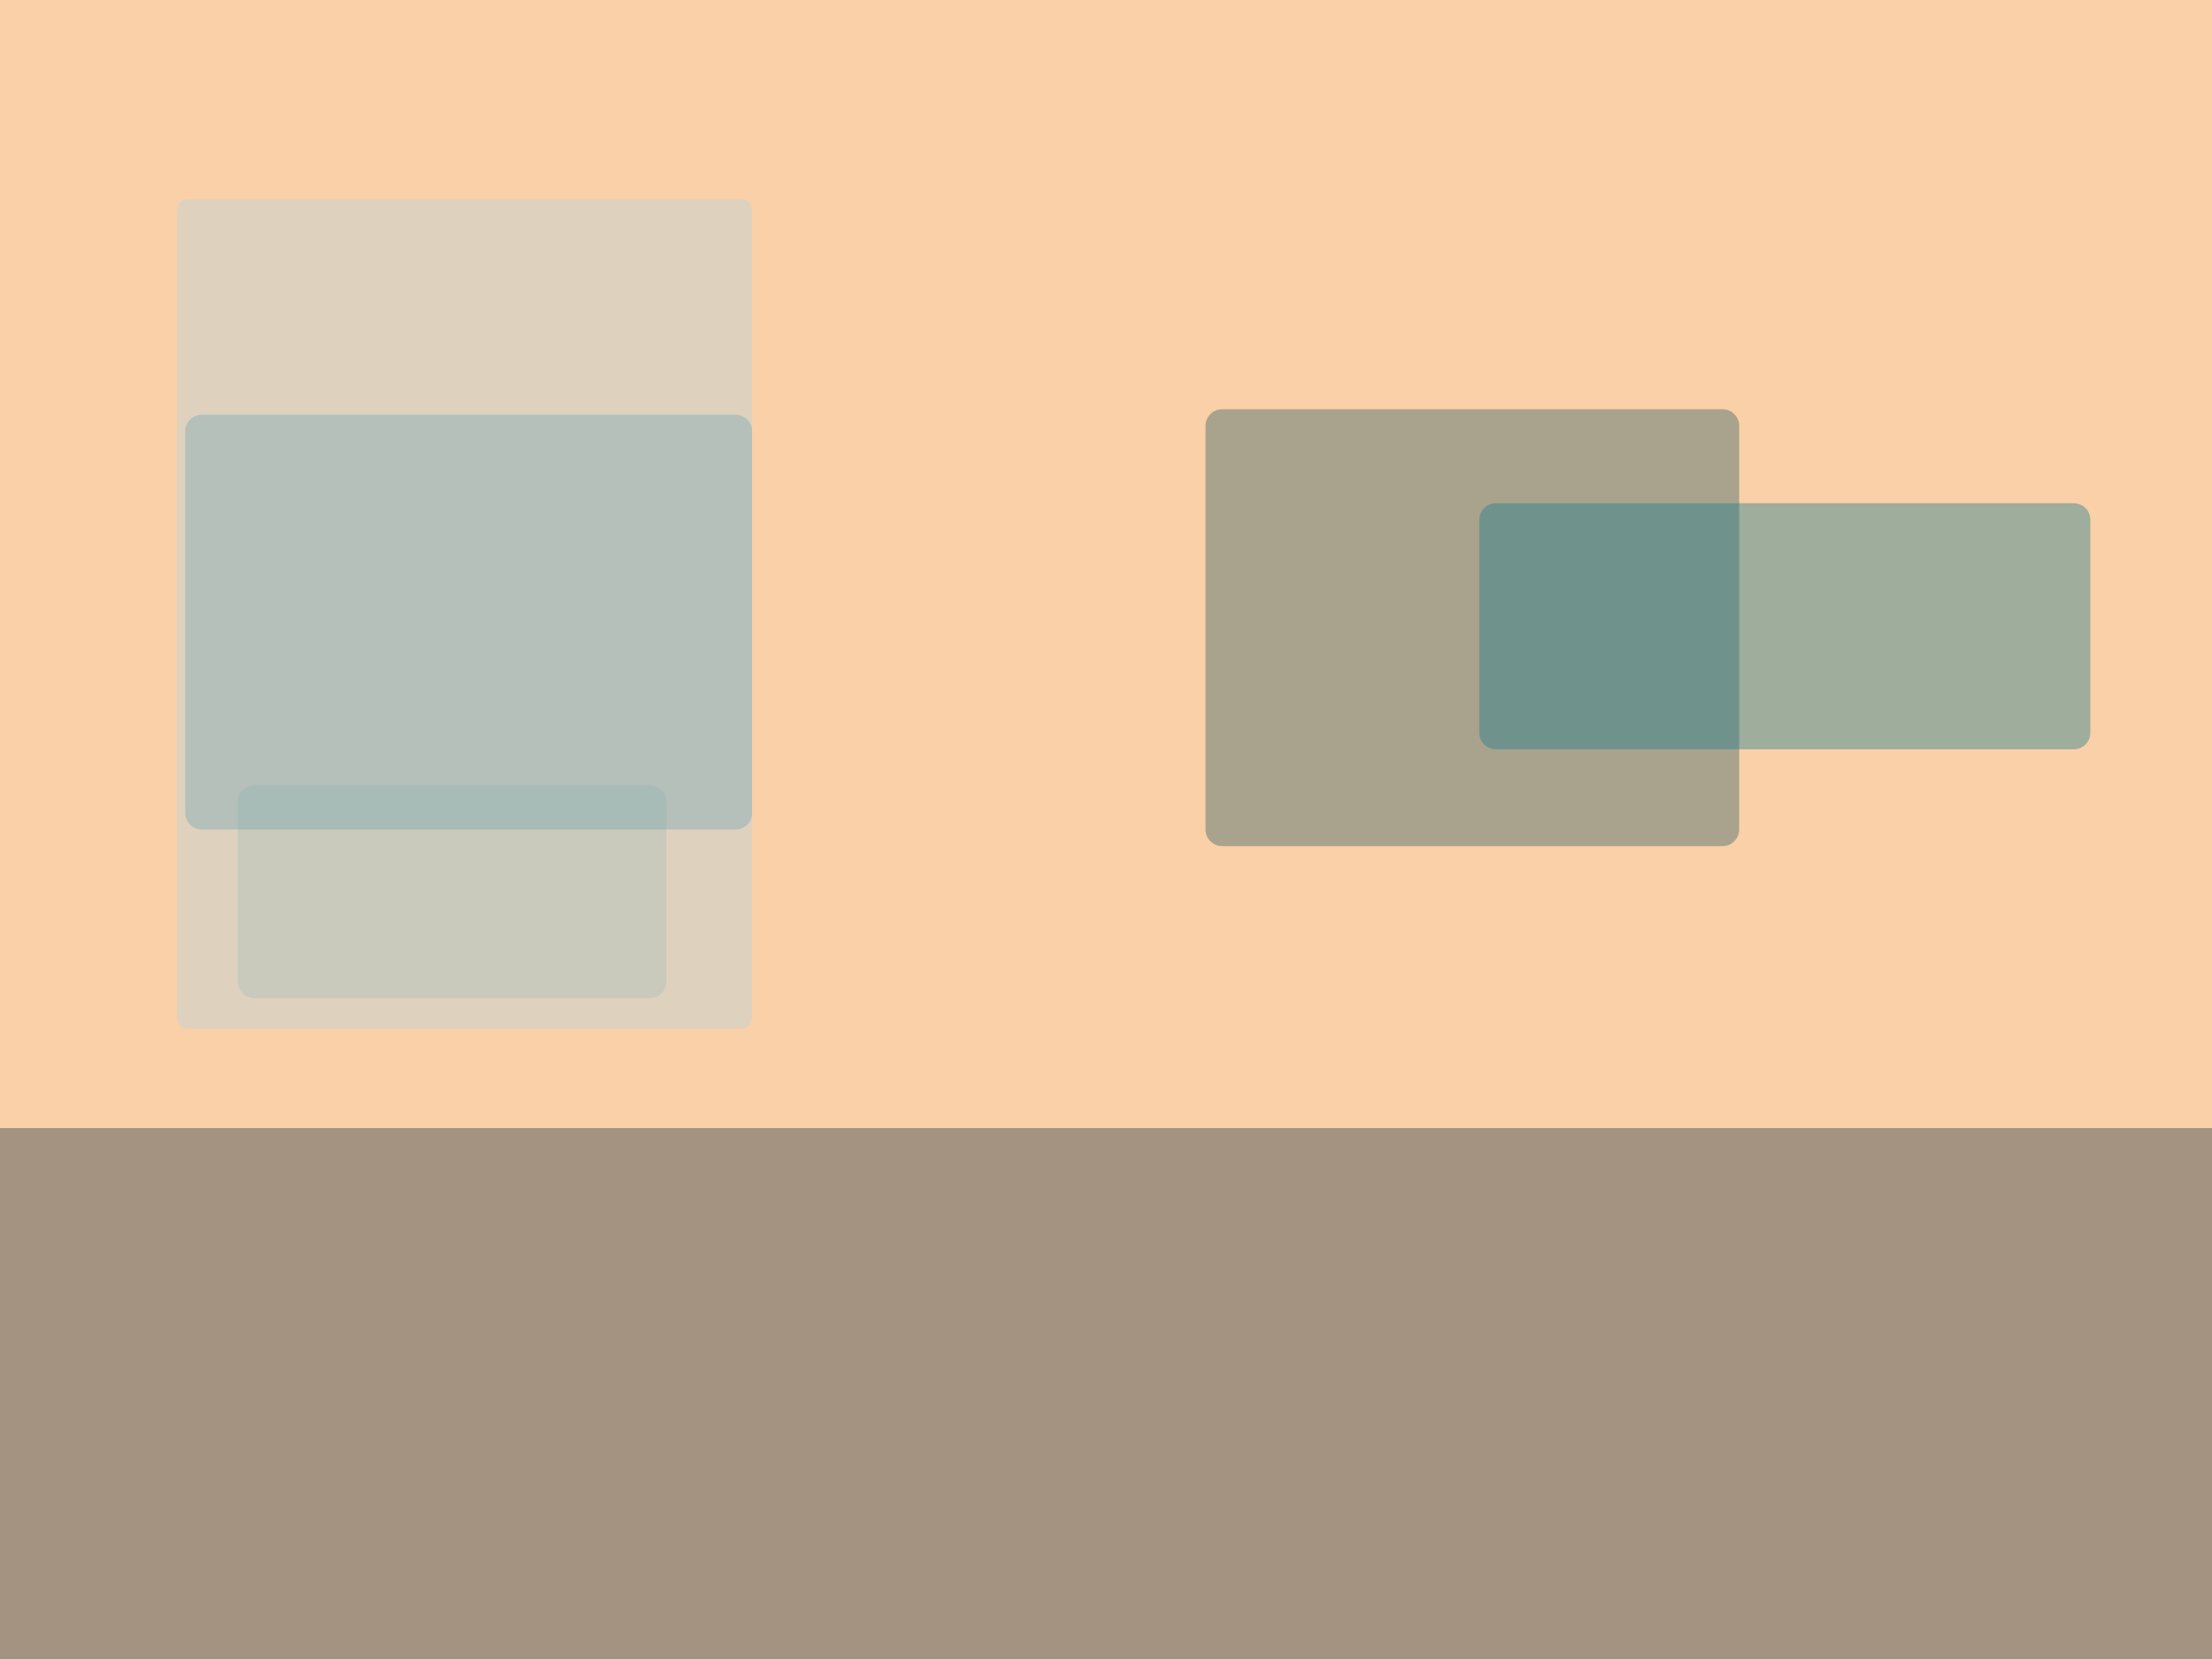
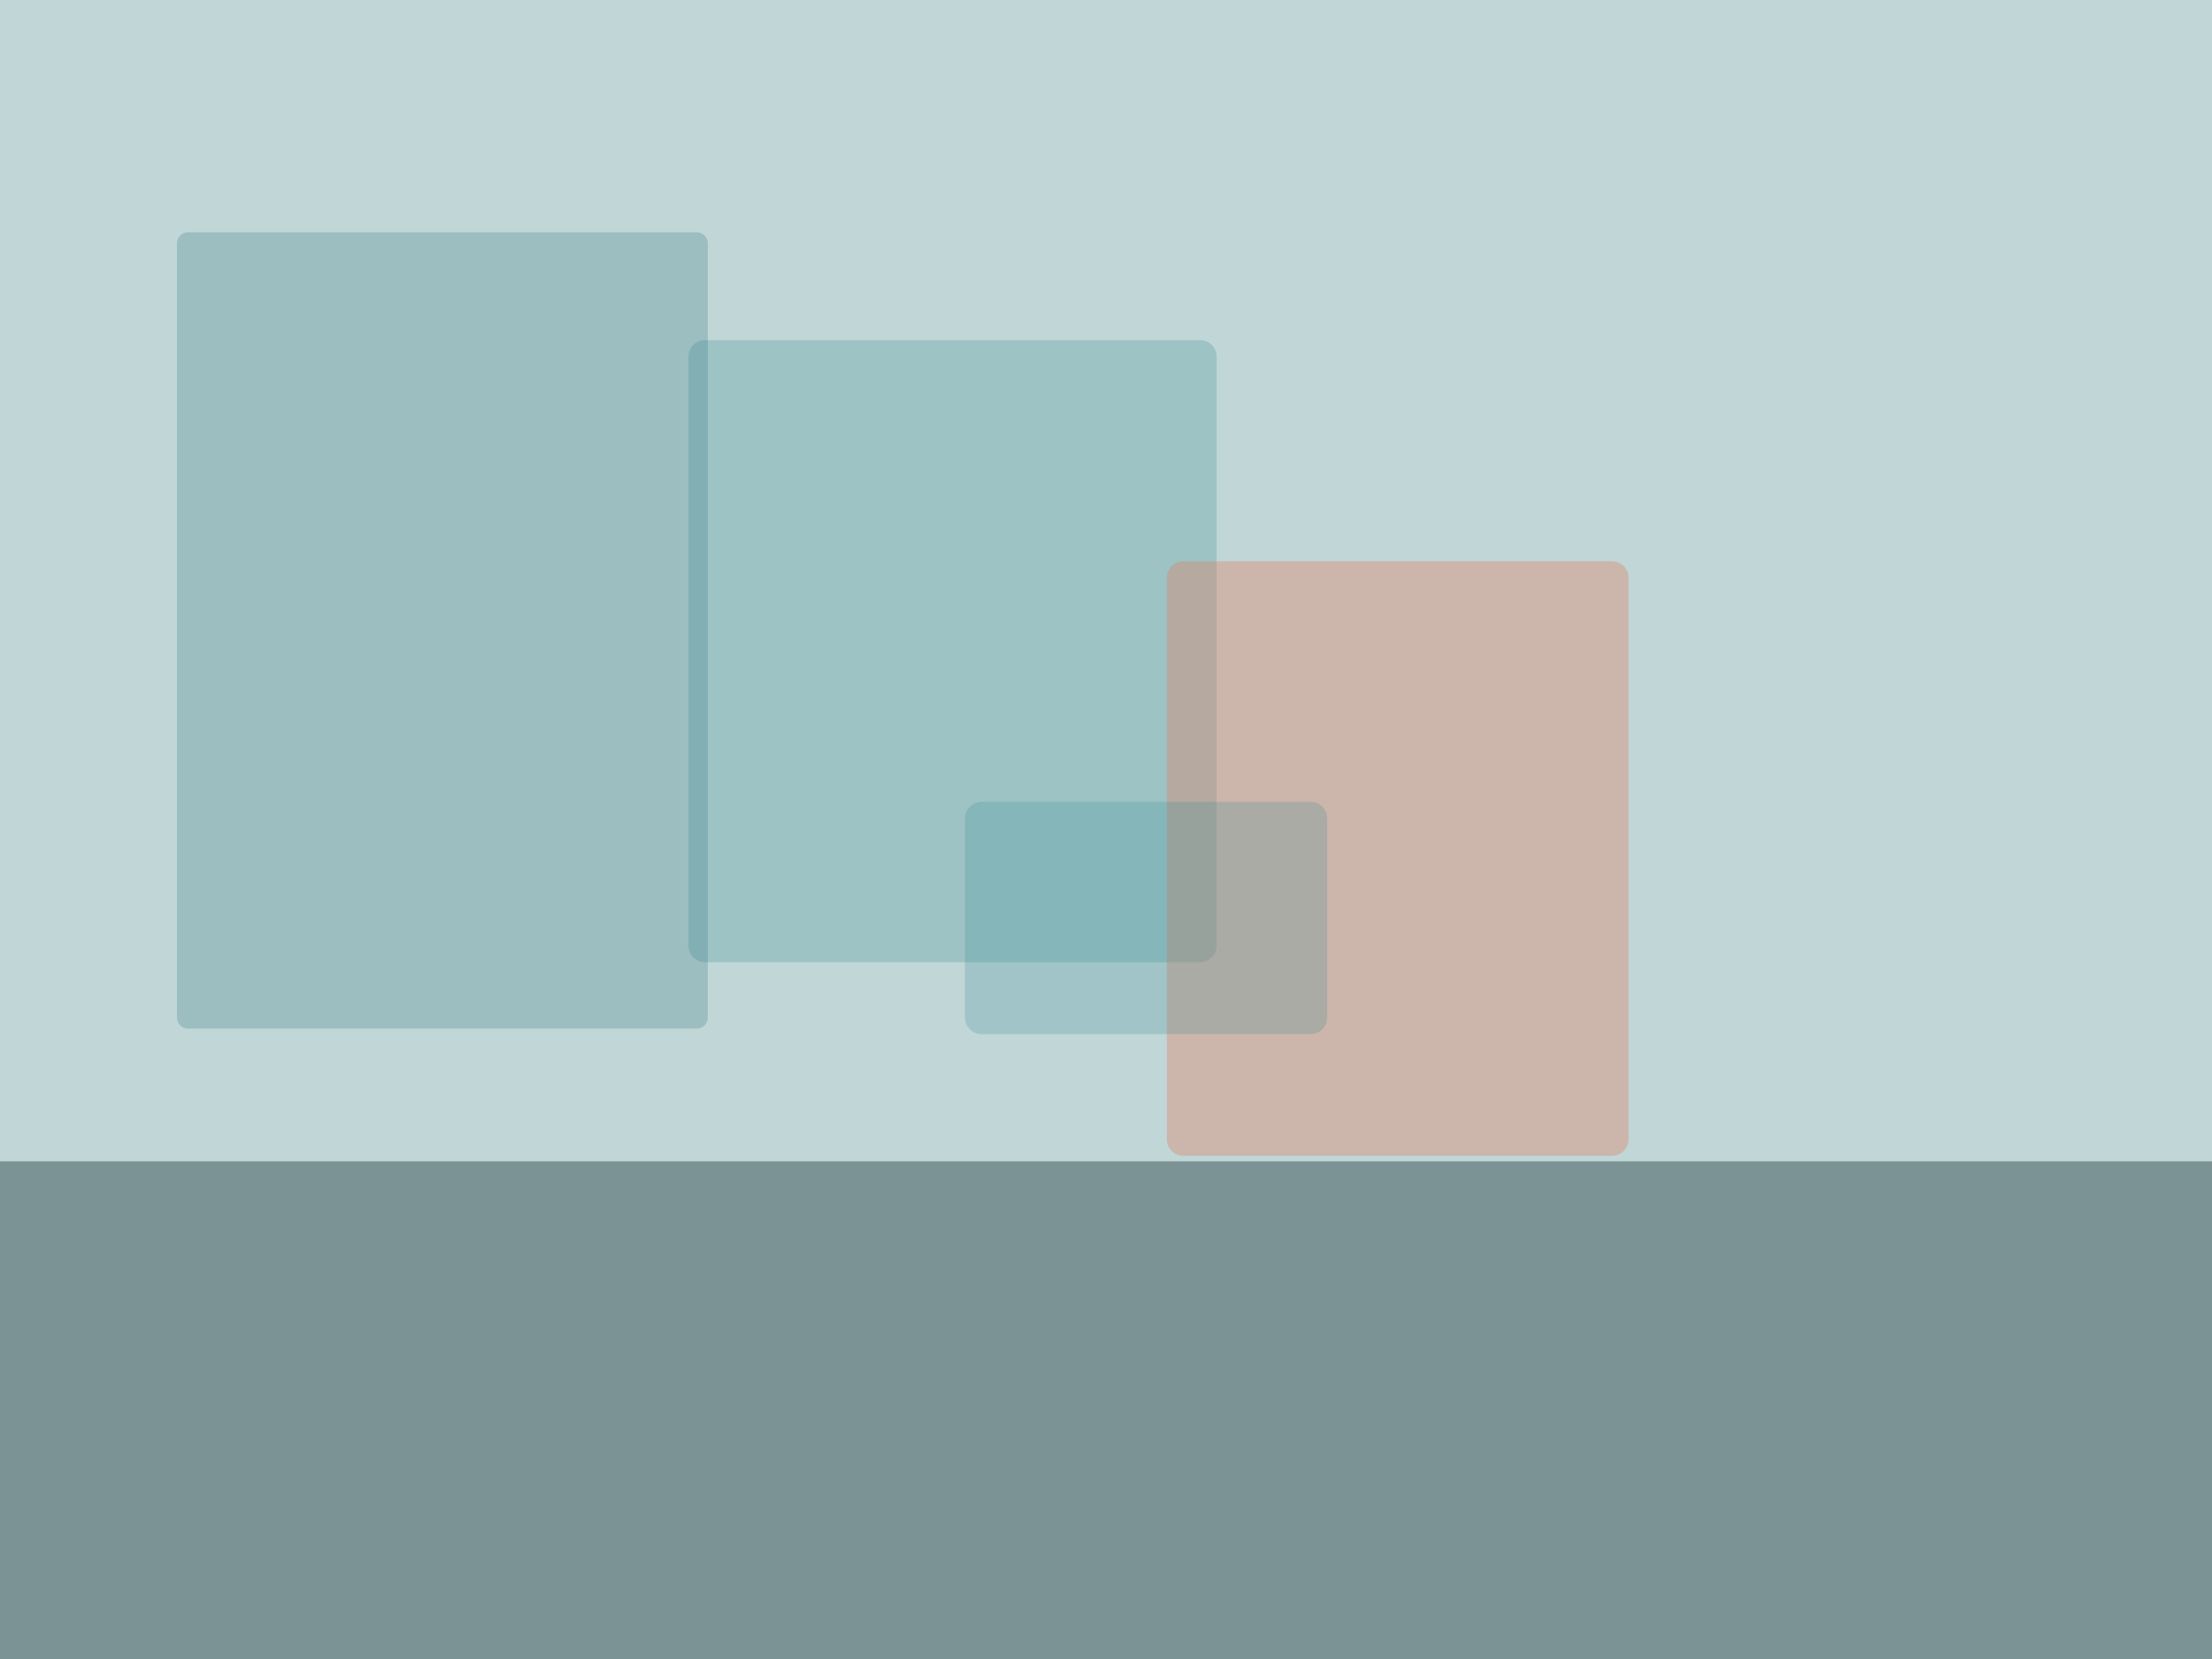
<svg xmlns="http://www.w3.org/2000/svg" viewBox="0 0 800 600" width="800" height="600">
-   <rect width="800" height="600" fill="#f9d0a7" />
-   <rect y="408" width="800" height="192" fill="#616162" opacity="0.55" />
-   <rect x="67" y="150" width="205" height="150" rx="6" fill="#1B7A8C" opacity="0.38" />
-   <rect x="436" y="148" width="193" height="158" rx="6" fill="#0F4C5C" opacity="0.34" />
-   <rect x="535" y="182" width="221" height="89" rx="6" fill="#1B7A8C" opacity="0.41" />
-   <rect x="86" y="284" width="155" height="77" rx="6" fill="#1B7A8C" opacity="0.19" />
-   <rect x="64" y="72" width="208" height="300" rx="4" fill="#c3d2d6" opacity="0.5" />
+   <rect width="800" height="600" fill="#c0d6d7" />
+   <rect y="420" width="800" height="180" fill="#132f33" opacity="0.4" />
+   <rect x="249" y="123" width="191" height="225" rx="6" fill="#348a90" opacity="0.25" />
+   <rect x="422" y="203" width="167" height="215" rx="6" fill="#e07a5f" opacity="0.36" />
+   <rect x="349" y="290" width="131" height="84" rx="6" fill="#348a90" opacity="0.23" />
+   <rect x="64" y="84" width="192" height="288" rx="4" fill="#1d6b70" opacity="0.22" />
</svg>
